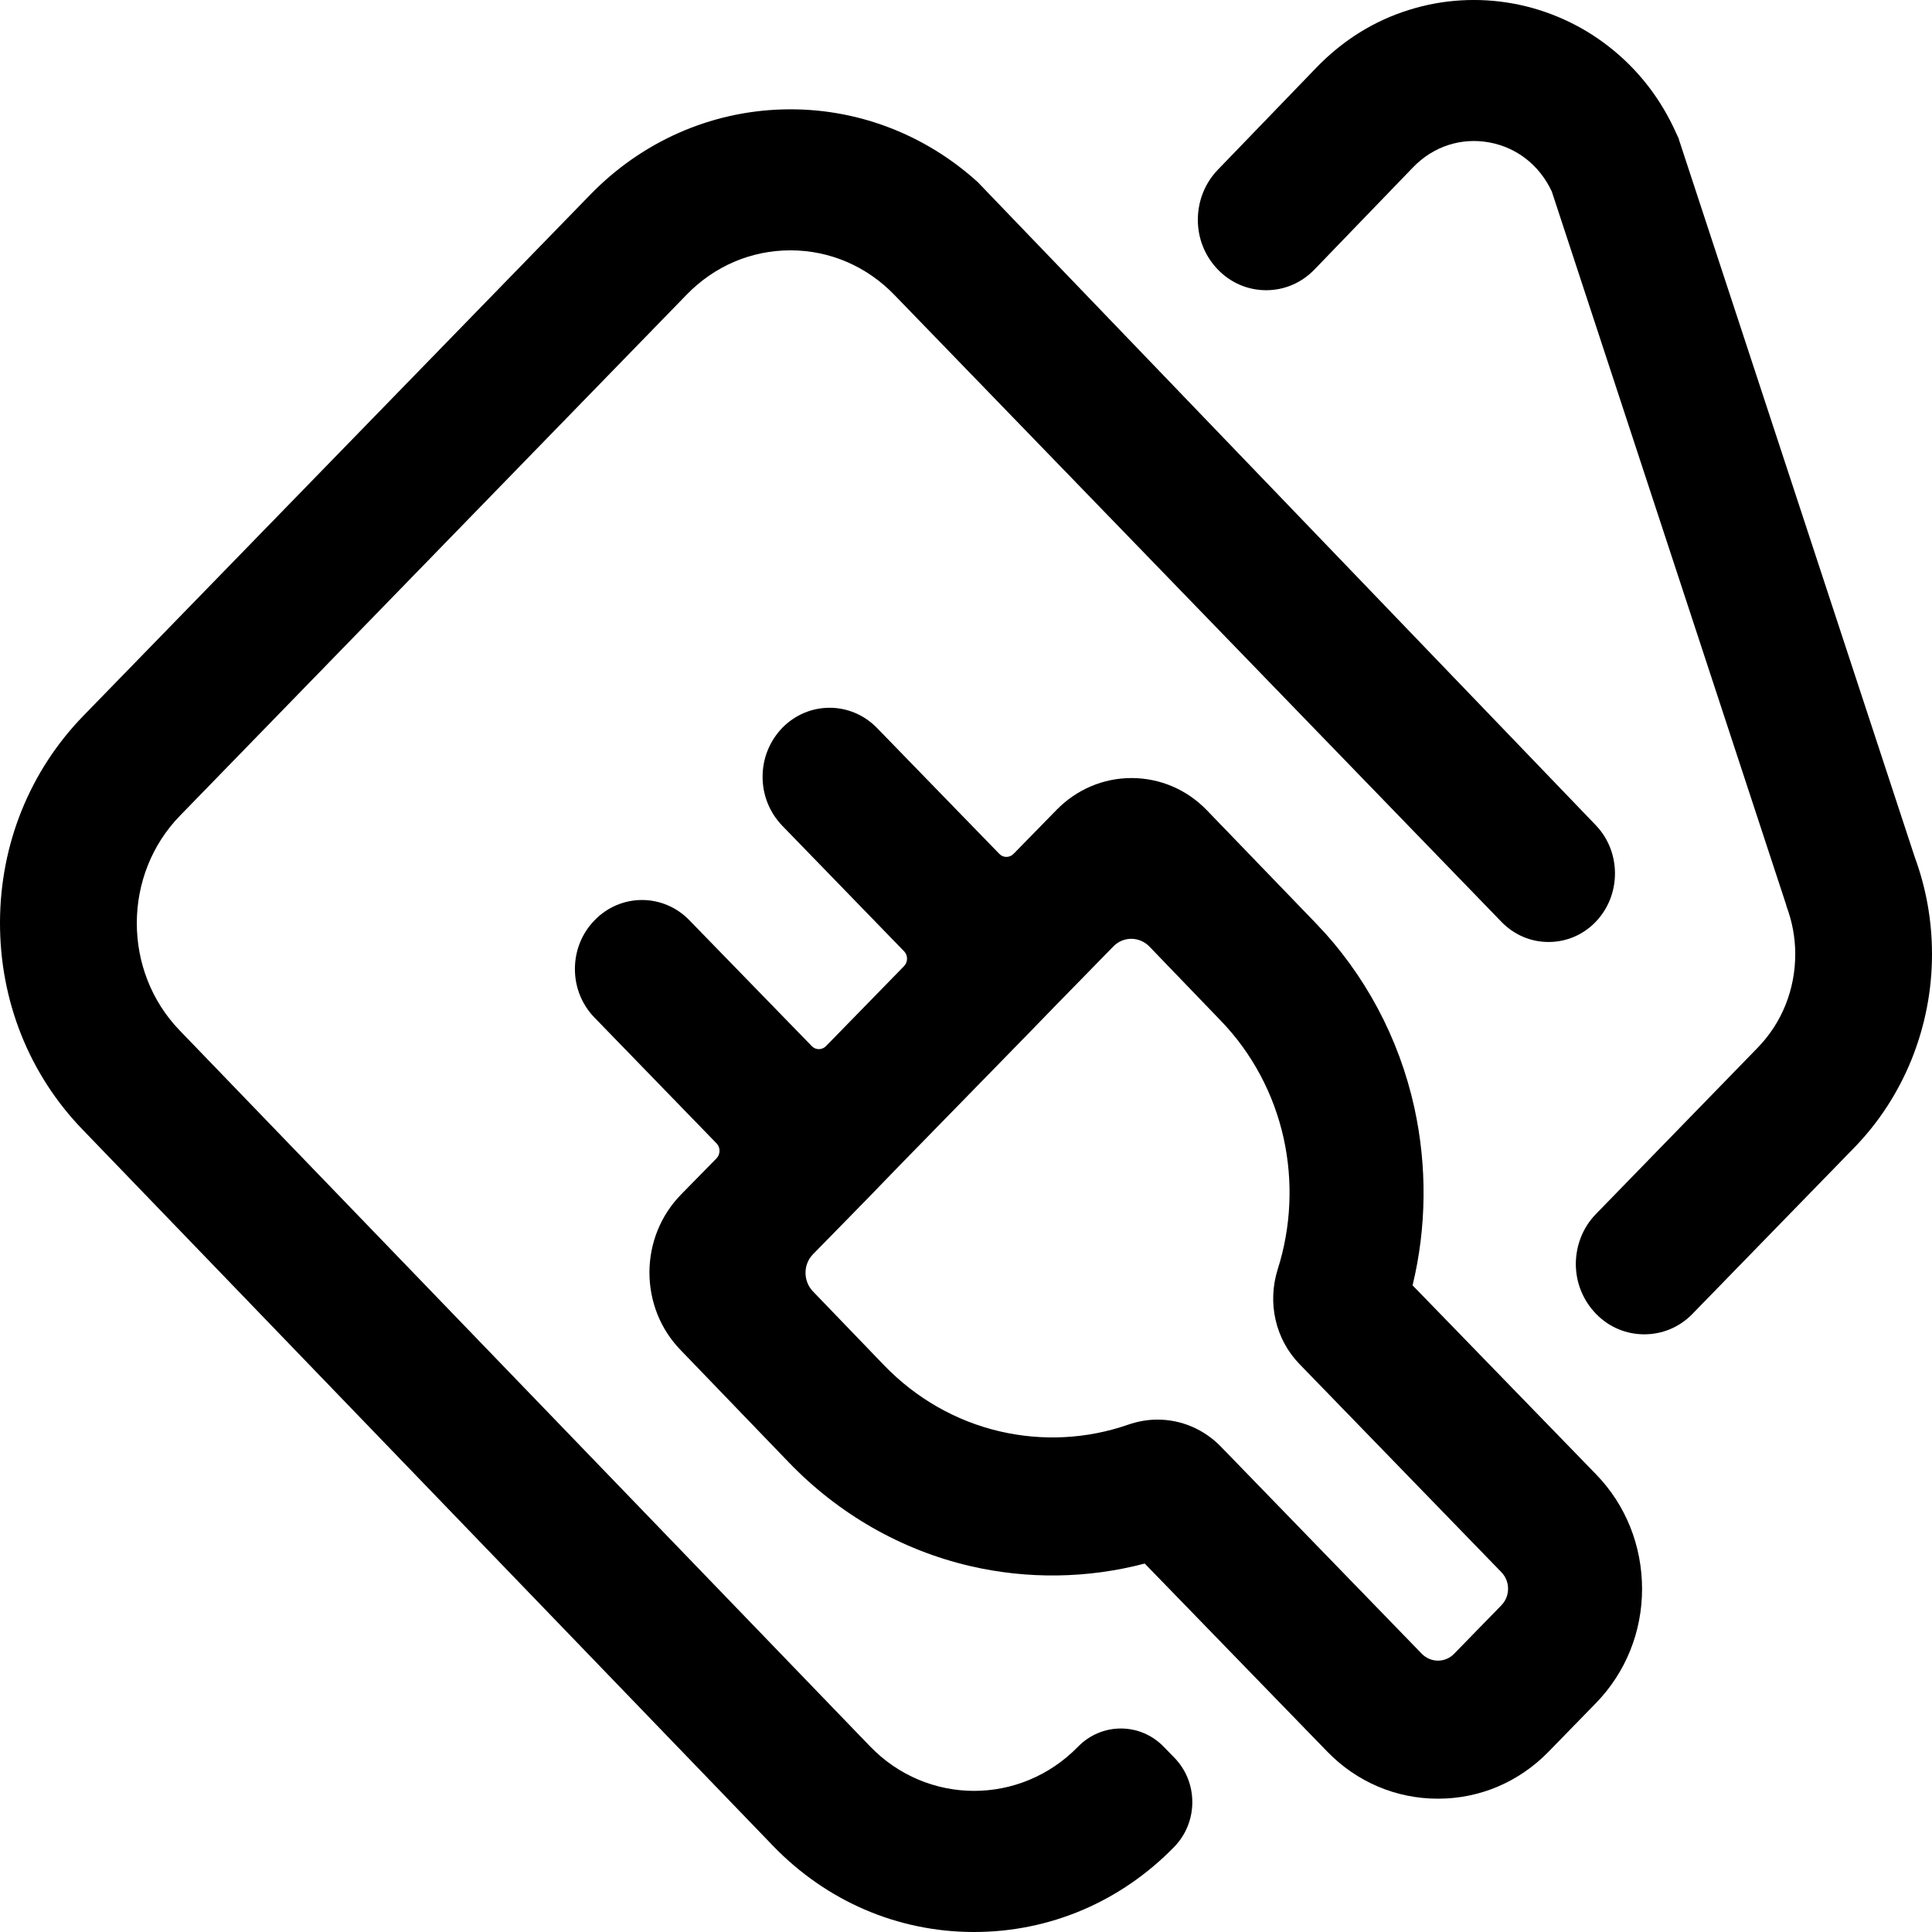
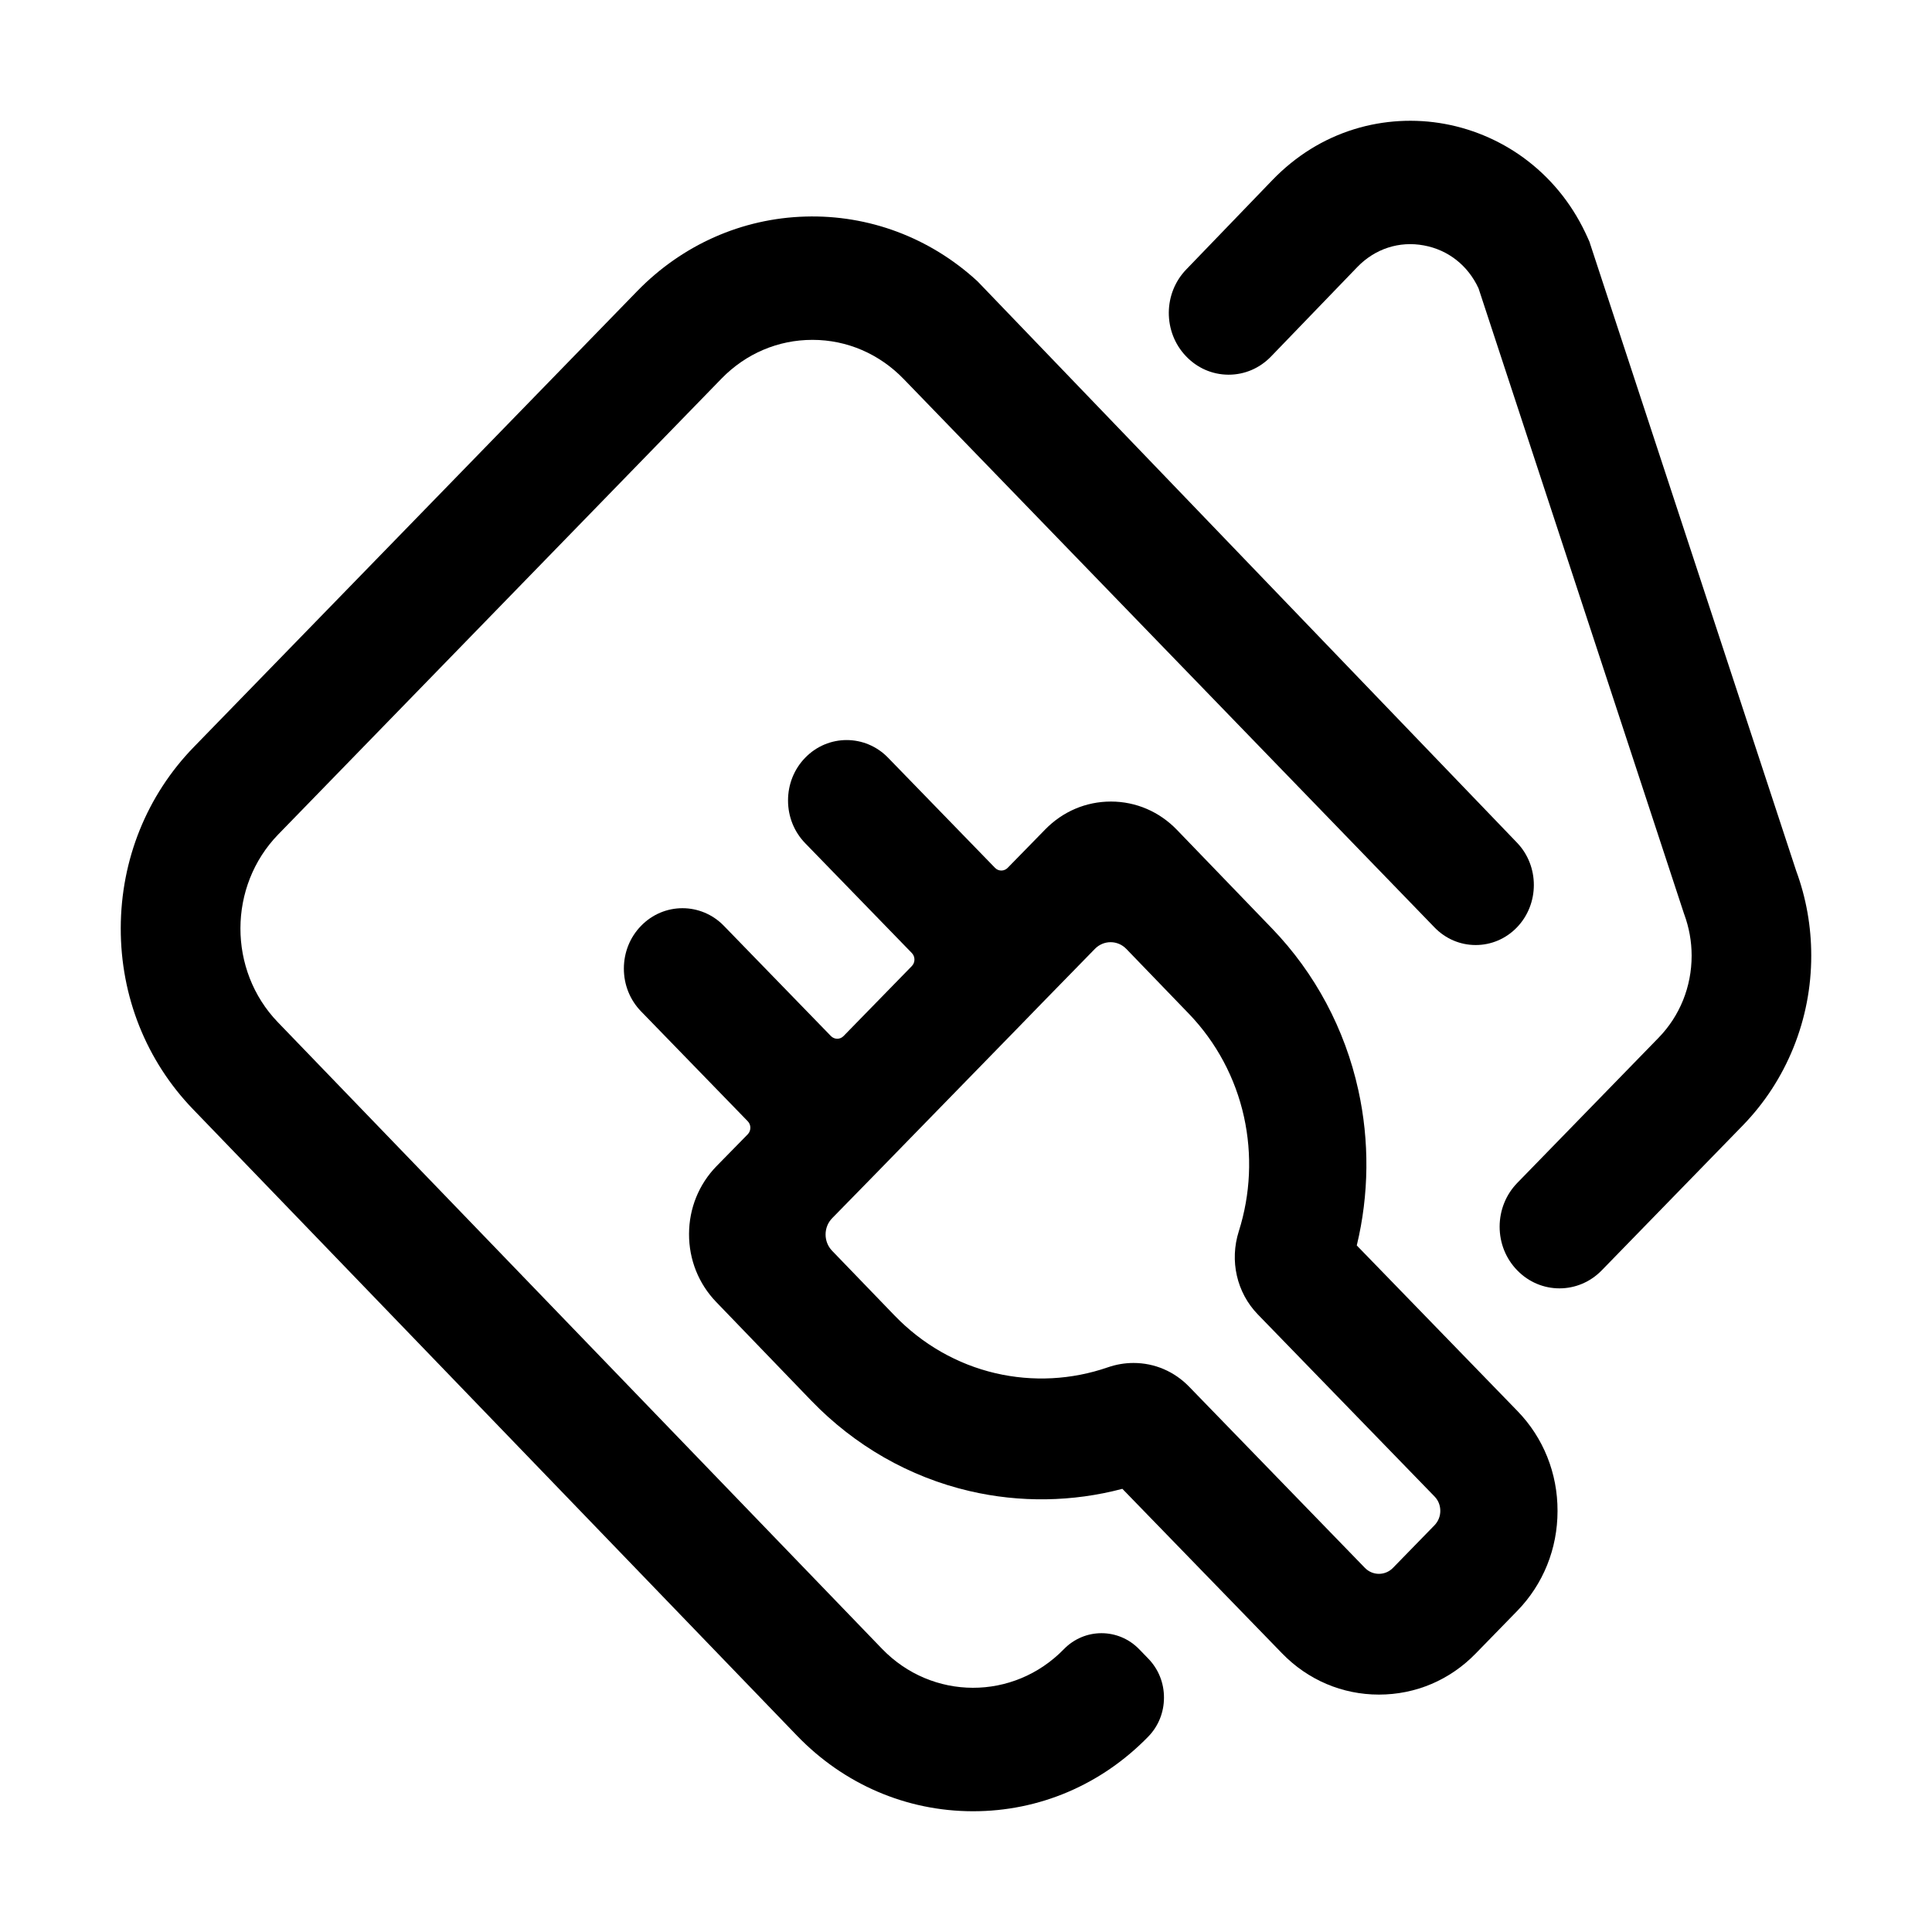
- <svg xmlns="http://www.w3.org/2000/svg" viewBox="0 0 14 14" fill="none">
-   <path d="M10.236 9.314C10.338 8.894 10.342 8.451 10.249 8.027C10.138 7.522 9.891 7.059 9.535 6.69L8.747 5.873C8.602 5.722 8.408 5.639 8.202 5.638H8.2C7.995 5.638 7.802 5.72 7.656 5.869L7.345 6.187C7.316 6.217 7.269 6.217 7.241 6.187L6.355 5.275C6.165 5.08 5.858 5.08 5.668 5.275C5.577 5.37 5.526 5.495 5.526 5.629C5.526 5.763 5.577 5.888 5.668 5.983L6.551 6.893C6.58 6.922 6.58 6.971 6.551 7.001L5.986 7.58C5.957 7.61 5.91 7.61 5.882 7.58L4.995 6.668C4.806 6.473 4.498 6.473 4.309 6.668C4.217 6.762 4.166 6.888 4.166 7.022C4.166 7.155 4.217 7.281 4.309 7.375L5.193 8.286C5.221 8.315 5.221 8.364 5.192 8.394L4.934 8.657C4.788 8.807 4.707 9.007 4.706 9.219C4.706 9.431 4.785 9.631 4.931 9.782L5.718 10.599C6.079 10.973 6.532 11.232 7.029 11.348C7.446 11.445 7.882 11.439 8.295 11.33L9.617 12.692C9.831 12.913 10.116 13.034 10.42 13.034C10.724 13.034 11.007 12.913 11.221 12.694L11.565 12.341C11.78 12.12 11.899 11.826 11.899 11.514C11.899 11.201 11.781 10.906 11.567 10.685L10.236 9.314ZM9.417 9.885L10.88 11.393C10.911 11.426 10.928 11.467 10.928 11.512C10.928 11.558 10.911 11.6 10.88 11.632L10.536 11.985C10.472 12.05 10.368 12.05 10.303 11.984L8.848 10.484C8.725 10.357 8.561 10.287 8.387 10.287C8.315 10.287 8.244 10.3 8.174 10.324C7.875 10.428 7.553 10.444 7.244 10.372C6.927 10.298 6.638 10.133 6.407 9.894L5.891 9.358C5.819 9.283 5.819 9.162 5.892 9.088L6.275 8.697L6.519 8.445L7.439 7.503L7.634 7.302L8.068 6.858C8.14 6.784 8.257 6.785 8.329 6.859L8.846 7.396C9.073 7.631 9.231 7.927 9.302 8.249C9.371 8.563 9.356 8.891 9.259 9.197C9.182 9.441 9.242 9.705 9.417 9.885Z" fill="currentColor" />
-   <path d="M8.434 12.659C8.263 12.481 7.983 12.481 7.811 12.658C7.394 13.085 6.718 13.084 6.304 12.654L1.301 7.466C0.887 7.036 0.888 6.338 1.305 5.91L4.976 2.135C5.177 1.928 5.444 1.814 5.728 1.814C5.729 1.814 5.729 1.814 5.73 1.814C6.015 1.815 6.282 1.93 6.483 2.139L10.88 6.68C10.971 6.774 11.092 6.826 11.221 6.826C11.35 6.826 11.471 6.775 11.562 6.681C11.749 6.488 11.75 6.173 11.563 5.979L7.096 1.331L7.09 1.324C6.698 0.967 6.195 0.778 5.671 0.793C5.145 0.808 4.65 1.027 4.277 1.411L0.605 5.186C0.216 5.586 0.001 6.118 5.52699e-06 6.685C-0.001 7.252 0.211 7.785 0.599 8.186L5.601 13.375C5.989 13.777 6.505 13.999 7.054 14H7.059C7.606 14 8.122 13.781 8.51 13.382C8.593 13.296 8.64 13.181 8.64 13.059C8.64 12.938 8.594 12.823 8.51 12.737L8.434 12.659Z" fill="currentColor" />
-   <path d="M13.875 6.211L12.167 1.014L12.164 1.003L12.15 0.973C12.037 0.717 11.87 0.502 11.656 0.336C11.455 0.179 11.216 0.072 10.966 0.026C10.716 -0.02 10.457 -0.005 10.216 0.07C9.959 0.149 9.731 0.291 9.538 0.491L8.824 1.231C8.732 1.327 8.681 1.454 8.68 1.589C8.679 1.724 8.729 1.851 8.82 1.948C8.913 2.047 9.038 2.102 9.172 2.103C9.173 2.103 9.174 2.103 9.175 2.103C9.308 2.103 9.433 2.049 9.526 1.952L10.24 1.212C10.387 1.06 10.588 0.995 10.792 1.032C10.993 1.069 11.157 1.199 11.245 1.388L12.944 6.559L12.945 6.565L12.947 6.571C12.988 6.681 13.009 6.796 13.009 6.914C13.009 7.171 12.912 7.413 12.735 7.594L11.565 8.797C11.471 8.893 11.42 9.022 11.419 9.158C11.419 9.295 11.471 9.423 11.565 9.52C11.661 9.62 11.788 9.669 11.915 9.669C12.042 9.669 12.168 9.62 12.264 9.521L13.435 8.318C13.615 8.133 13.755 7.917 13.853 7.675C13.95 7.432 14 7.177 14 6.914C14 6.673 13.958 6.436 13.875 6.211Z" fill="currentColor" />
+ <svg xmlns="http://www.w3.org/2000/svg" width="34" height="34" viewBox="0 0 34 34" fill="none">
+   <path d="M23.877 21.918C24.093 21.024 24.103 20.083 23.904 19.183C23.668 18.109 23.143 17.126 22.387 16.341L20.713 14.605C20.404 14.284 19.992 14.107 19.554 14.106H19.549C19.114 14.106 18.703 14.28 18.394 14.597L17.733 15.273C17.671 15.336 17.572 15.336 17.511 15.273L15.629 13.335C15.227 12.92 14.572 12.92 14.17 13.335C13.975 13.535 13.868 13.803 13.868 14.087C13.868 14.371 13.975 14.638 14.17 14.839L16.047 16.772C16.108 16.835 16.108 16.938 16.047 17.001L14.845 18.233C14.784 18.296 14.685 18.296 14.623 18.233L12.74 16.294C12.338 15.879 11.683 15.879 11.281 16.294C11.086 16.494 10.979 16.762 10.979 17.046C10.979 17.33 11.086 17.597 11.281 17.798L13.159 19.732C13.221 19.795 13.22 19.898 13.159 19.962L12.61 20.522C12.299 20.841 12.127 21.265 12.126 21.715C12.124 22.166 12.294 22.591 12.603 22.912L14.276 24.648C15.043 25.443 16.006 25.994 17.062 26.24C17.948 26.447 18.874 26.433 19.752 26.201L22.561 29.095C23.015 29.564 23.622 29.822 24.267 29.822C24.913 29.822 25.516 29.566 25.97 29.099L26.701 28.349C27.158 27.88 27.41 27.256 27.41 26.591C27.412 25.927 27.161 25.301 26.704 24.831L23.877 21.918ZM22.135 23.131L25.245 26.335C25.312 26.404 25.347 26.492 25.347 26.589C25.347 26.685 25.31 26.775 25.244 26.843L24.514 27.592C24.378 27.732 24.156 27.732 24.02 27.592L20.927 24.404C20.665 24.134 20.318 23.986 19.948 23.986C19.795 23.986 19.643 24.012 19.495 24.063C18.859 24.283 18.175 24.319 17.518 24.166C16.845 24.009 16.23 23.657 15.741 23.149L14.643 22.011C14.49 21.852 14.491 21.595 14.645 21.438L15.458 20.607L15.979 20.072L17.932 18.069L18.347 17.642L19.269 16.698C19.423 16.541 19.671 16.542 19.823 16.701L20.922 17.84C21.405 18.342 21.741 18.969 21.892 19.654C22.039 20.322 22.007 21.018 21.801 21.668C21.636 22.187 21.764 22.748 22.135 23.131Z" fill="currentColor" />
+   <path d="M20.048 29.024C19.683 28.648 19.088 28.647 18.722 29.023C17.837 29.932 16.401 29.928 15.521 29.015L4.89 17.99C4.009 17.076 4.012 15.594 4.897 14.684L12.699 6.661C13.127 6.222 13.694 5.981 14.296 5.981C14.298 5.981 14.3 5.981 14.302 5.981C14.906 5.982 15.474 6.227 15.902 6.669L25.245 16.321C25.439 16.521 25.696 16.631 25.97 16.631C26.243 16.631 26.501 16.521 26.694 16.322C27.092 15.911 27.093 15.242 26.697 14.83L17.205 4.953L17.19 4.939C16.359 4.18 15.289 3.779 14.176 3.811C13.059 3.842 12.007 4.308 11.214 5.123L3.411 13.146C2.585 13.995 2.128 15.127 2.125 16.331C2.122 17.535 2.574 18.668 3.397 19.521L14.028 30.547C14.851 31.4 15.948 31.872 17.115 31.875H17.126C18.289 31.875 19.383 31.409 20.208 30.561C20.386 30.378 20.484 30.135 20.484 29.876C20.485 29.617 20.387 29.374 20.209 29.19L20.048 29.024Z" fill="currentColor" />
+   <path d="M31.609 15.323L27.98 4.28L27.973 4.257L27.944 4.192C27.703 3.648 27.35 3.193 26.894 2.838C26.467 2.506 25.96 2.279 25.428 2.181C24.897 2.083 24.346 2.115 23.834 2.273C23.288 2.442 22.803 2.744 22.393 3.168L20.876 4.742C20.68 4.945 20.571 5.215 20.569 5.501C20.568 5.788 20.673 6.059 20.867 6.264C21.065 6.475 21.331 6.592 21.616 6.594C21.618 6.594 21.62 6.594 21.622 6.594C21.904 6.594 22.169 6.48 22.368 6.274L23.886 4.7C24.197 4.378 24.624 4.238 25.058 4.319C25.485 4.397 25.834 4.672 26.02 5.075L29.63 16.062L29.634 16.075L29.639 16.088C29.725 16.322 29.77 16.567 29.77 16.818C29.77 17.364 29.563 17.878 29.188 18.263L26.701 20.818C26.502 21.023 26.392 21.296 26.391 21.586C26.391 21.877 26.5 22.15 26.7 22.355C26.905 22.567 27.174 22.673 27.444 22.673C27.714 22.673 27.982 22.567 28.187 22.357L30.674 19.802C31.056 19.408 31.355 18.948 31.563 18.433C31.77 17.919 31.875 17.375 31.875 16.818C31.875 16.305 31.786 15.802 31.609 15.323Z" fill="currentColor" />
</svg>
